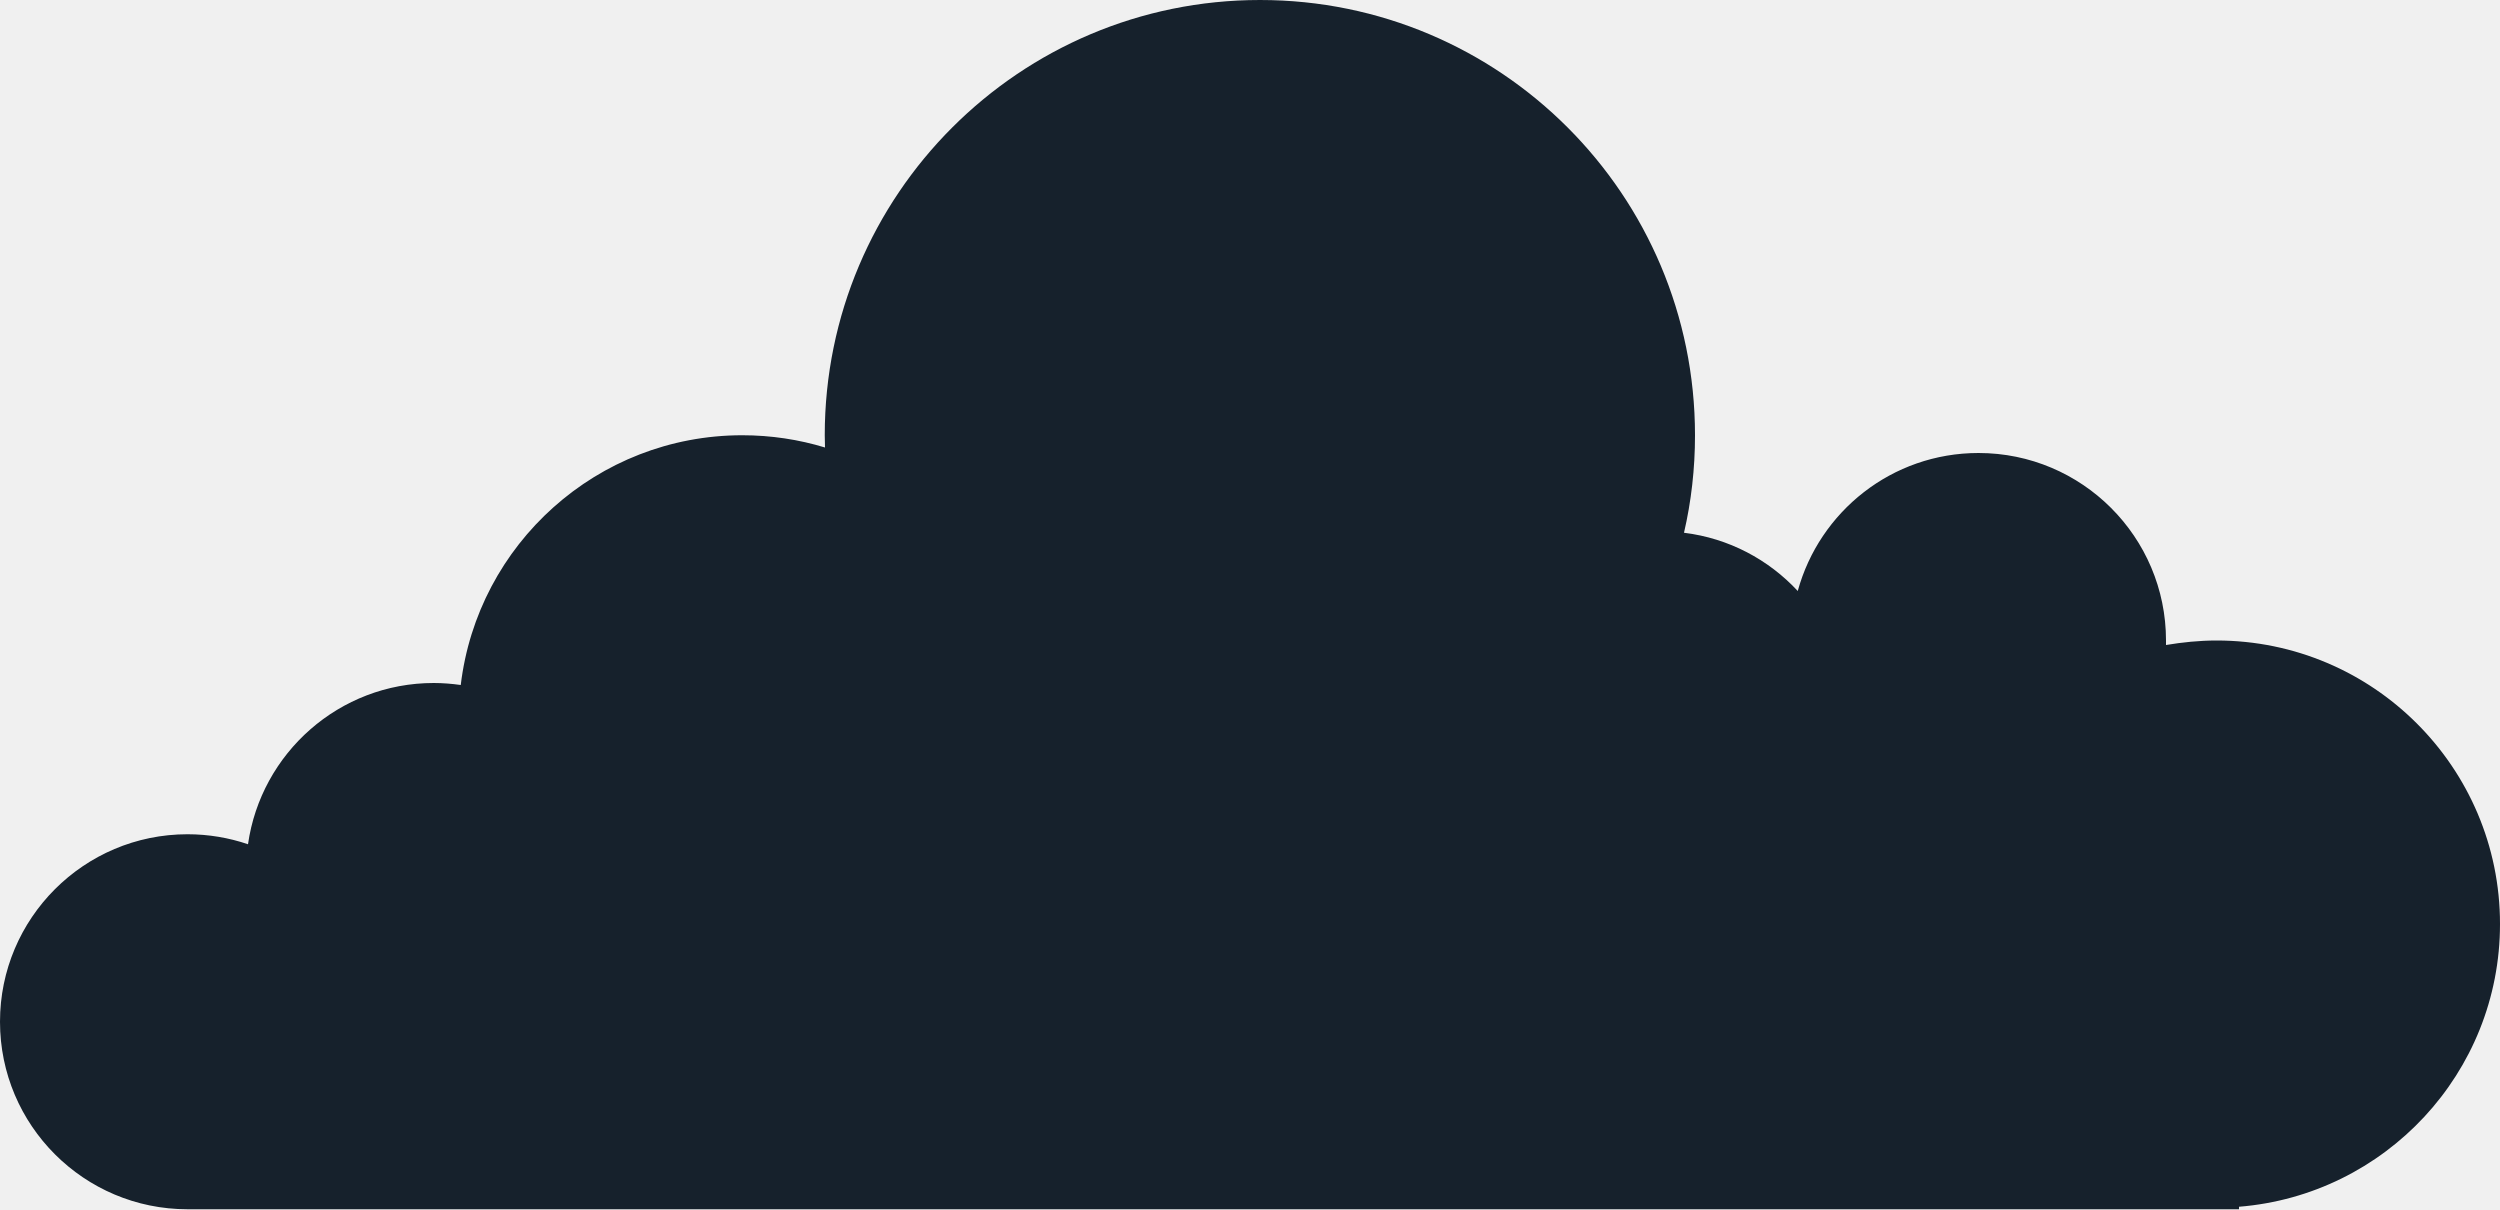
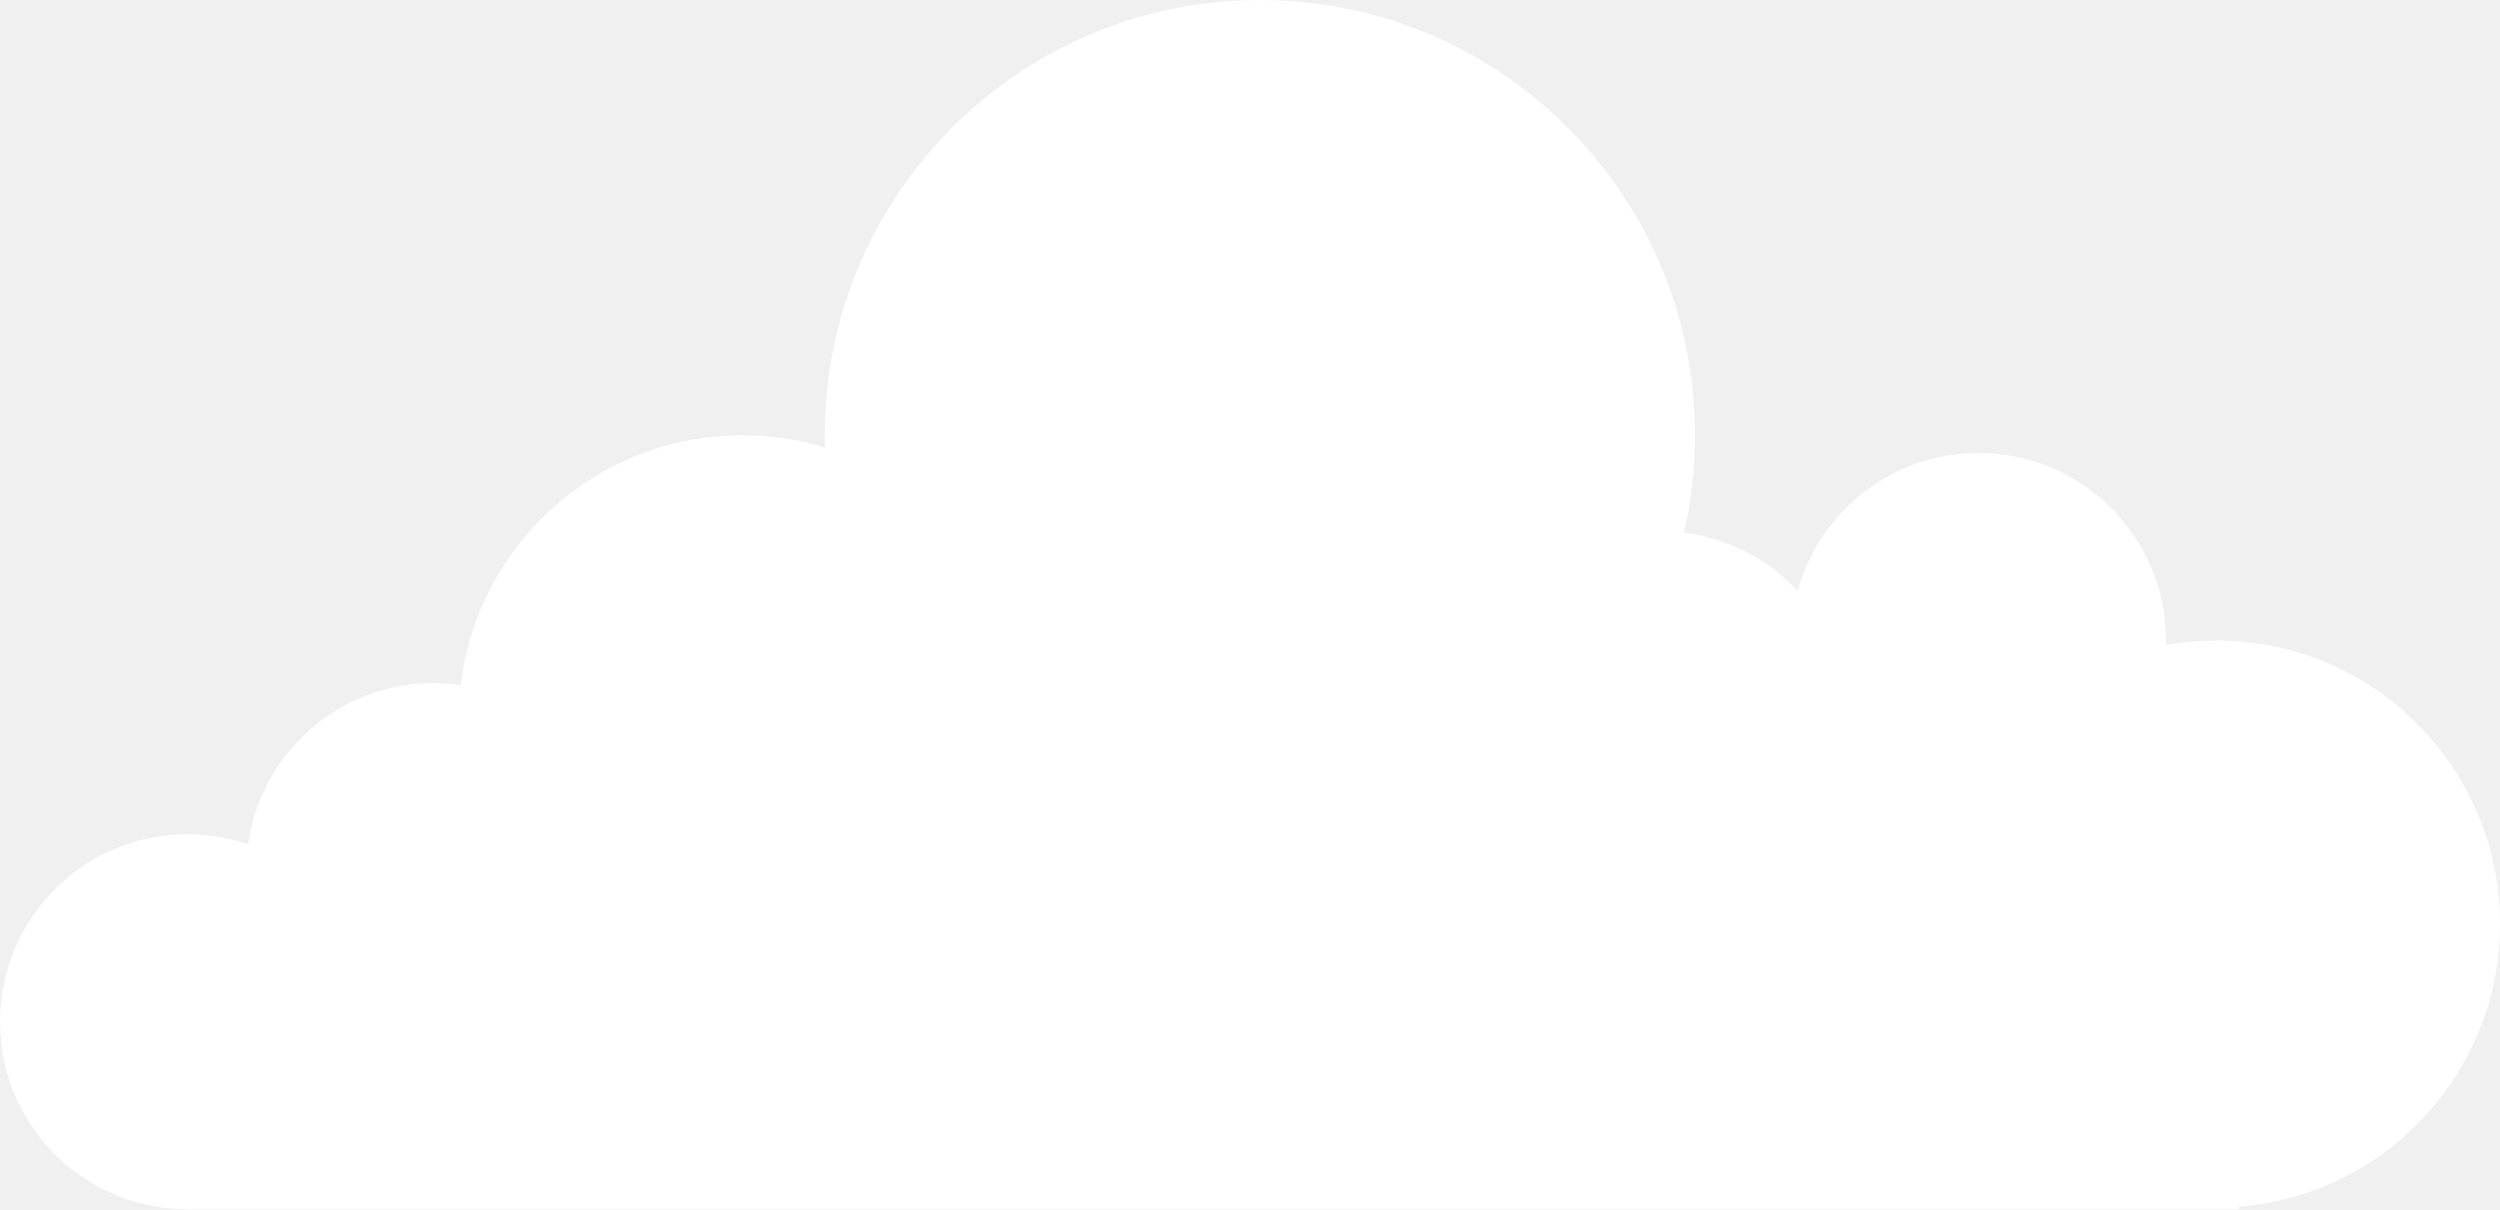
<svg xmlns="http://www.w3.org/2000/svg" version="1.1" id="Layer_1" x="0px" y="0px" viewBox="0 0 1000 483.6" style="enable-background:new 0 0 1000 483.6;" xml:space="preserve">
  <style type="text/css">
- 	.st0{fill:#16212C;}
+ 	.st0{fill:#FFFFFF;}
</style>
  <path class="st0" d="M1000,369.6c0-62.6-50.8-113.4-113.4-113.4c-6.9,0-13.6,0.7-20.2,1.8c0-0.6,0-1.2,0-1.8c0-41.4-33.6-75-75-75  c-34.6,0-63.6,23.4-72.3,55.2c-11.7-12.6-27.6-21.1-45.5-23.3c2.9-12.5,4.4-25.6,4.4-39C678,77.9,600.1,0,504,0  S329.9,77.9,329.9,174.1c0,1.7,0.1,3.3,0.1,4.9c-10.5-3.2-21.6-4.9-33.1-4.9c-58,0-105.9,43.6-112.6,99.9c-3.5-0.5-7.2-0.8-10.8-0.8  c-37.8,0-69.1,28-74.3,64.5c-7.6-2.6-15.8-4-24.2-4c-41.4,0-75,33.6-75,75s33.6,75,75,75h820.6v-1C954,478,1000,429.2,1000,369.6z" />
</svg>
